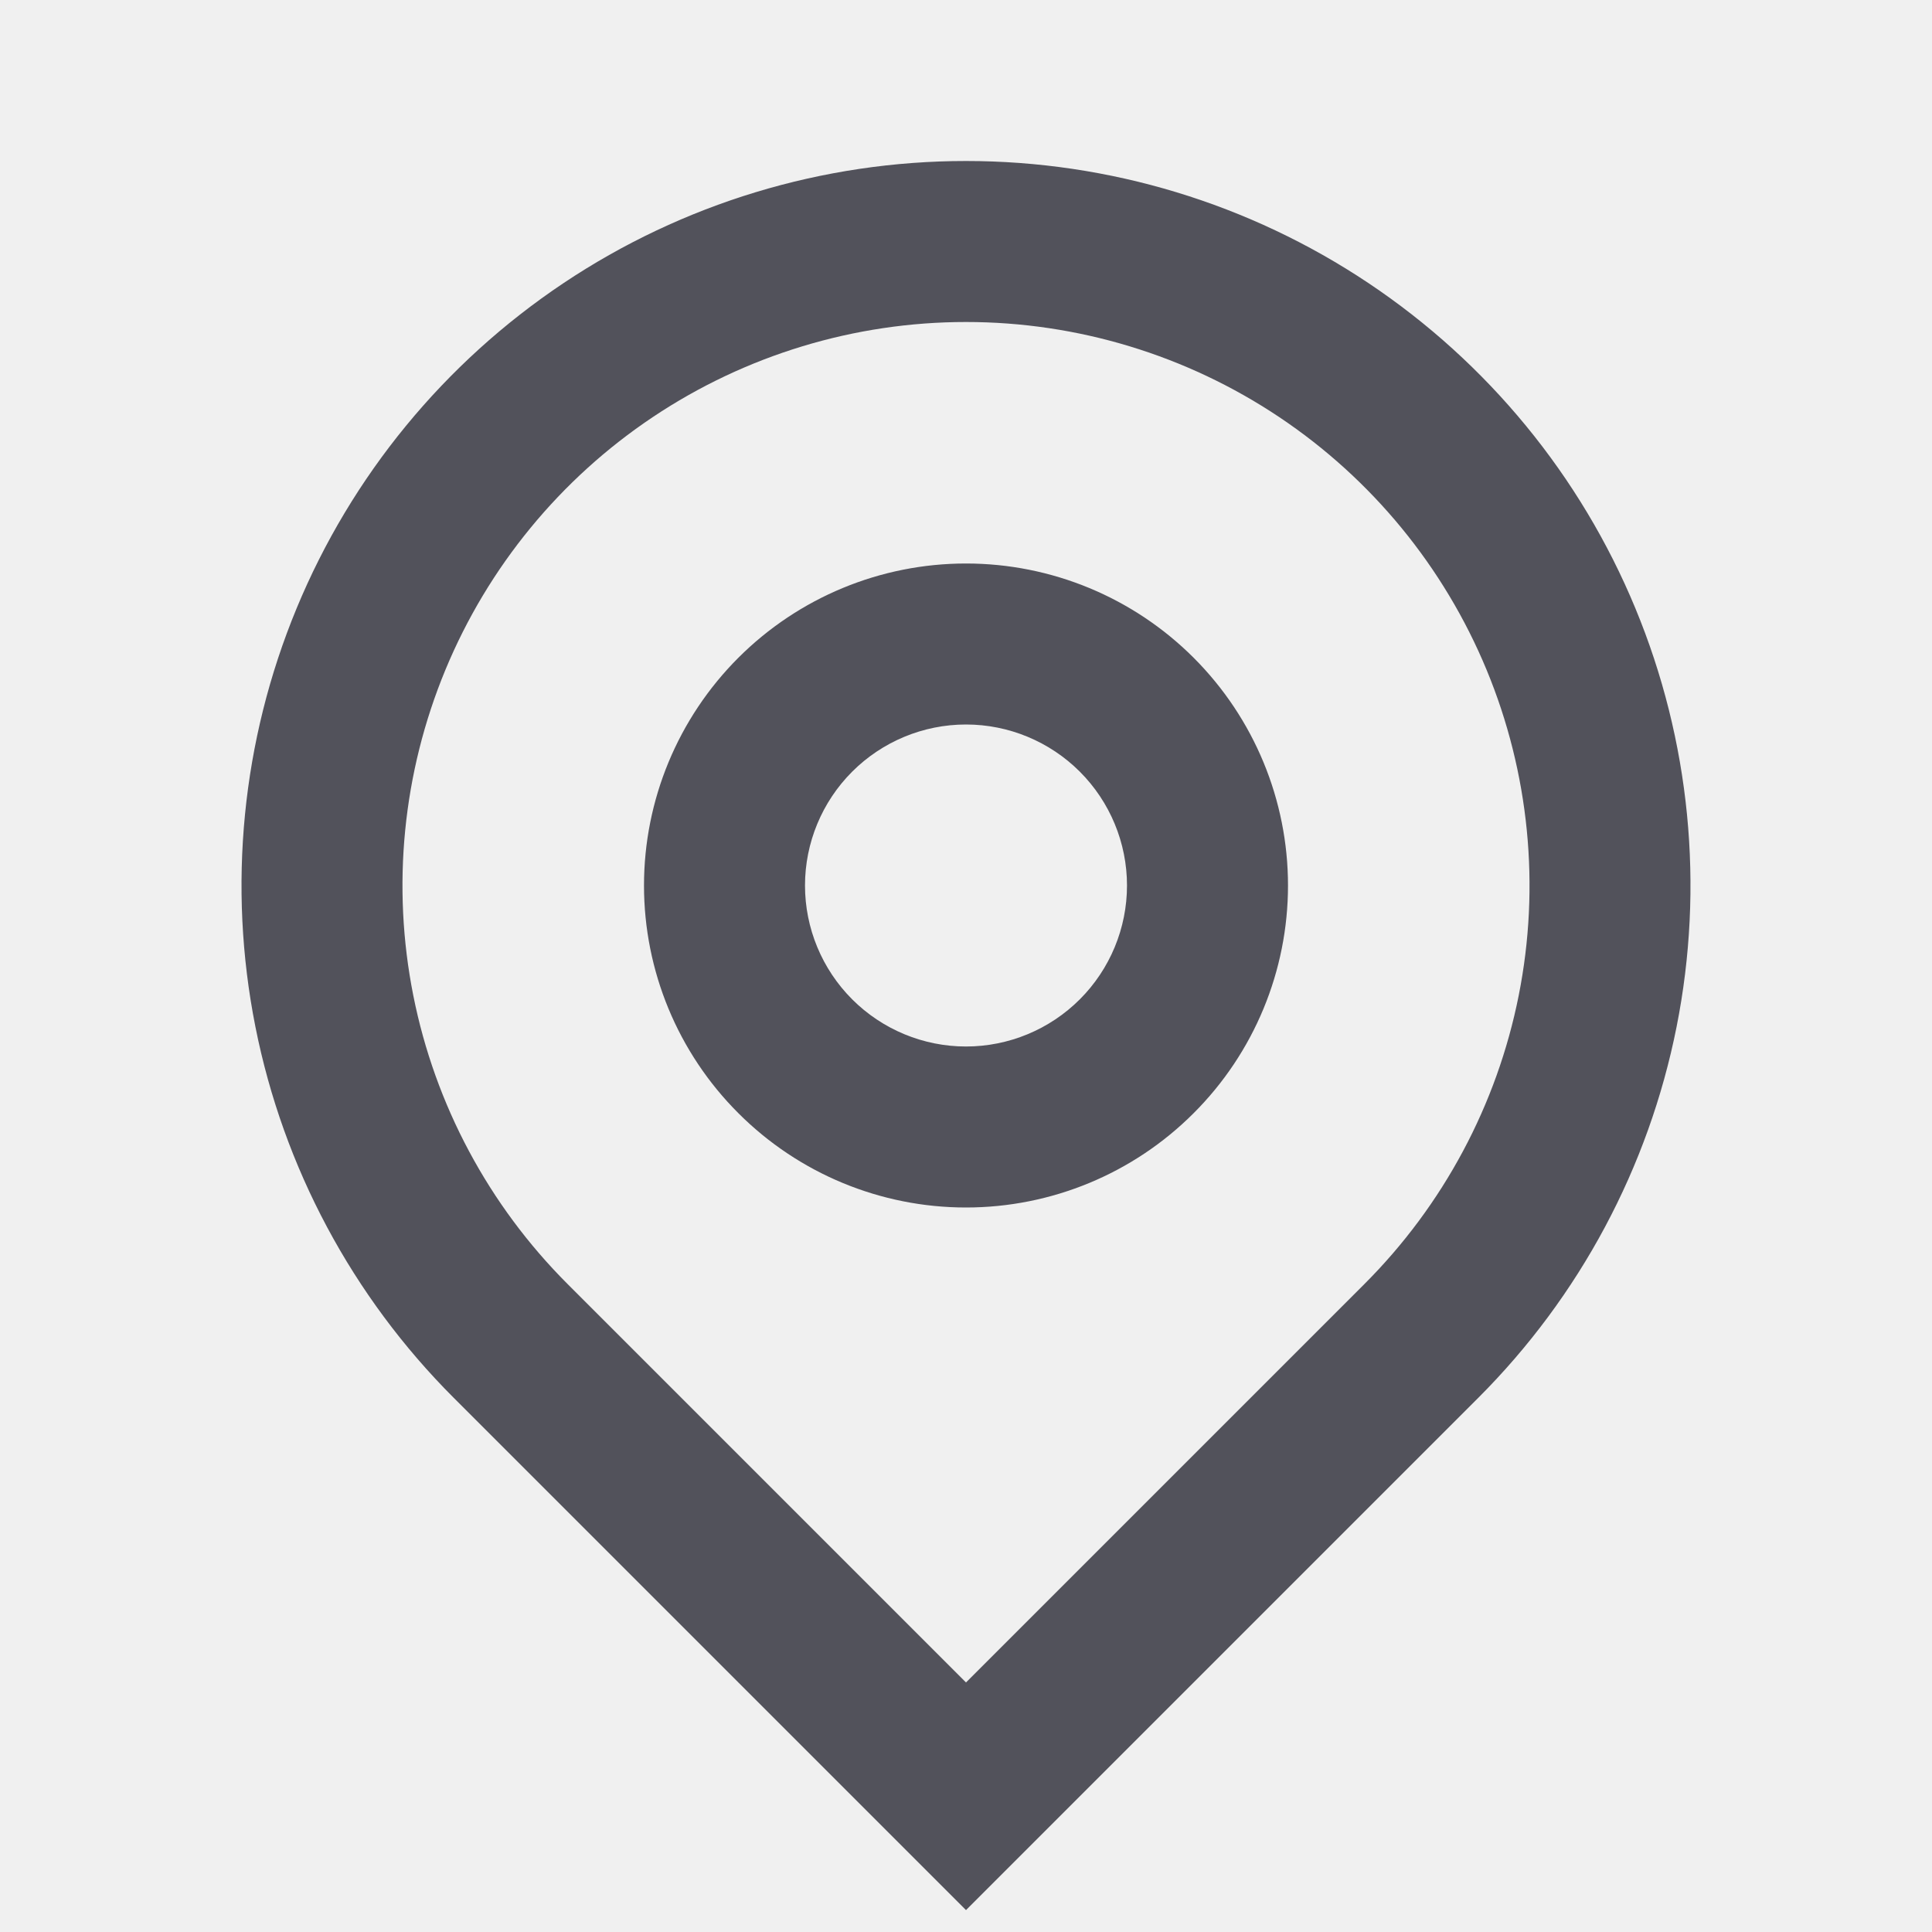
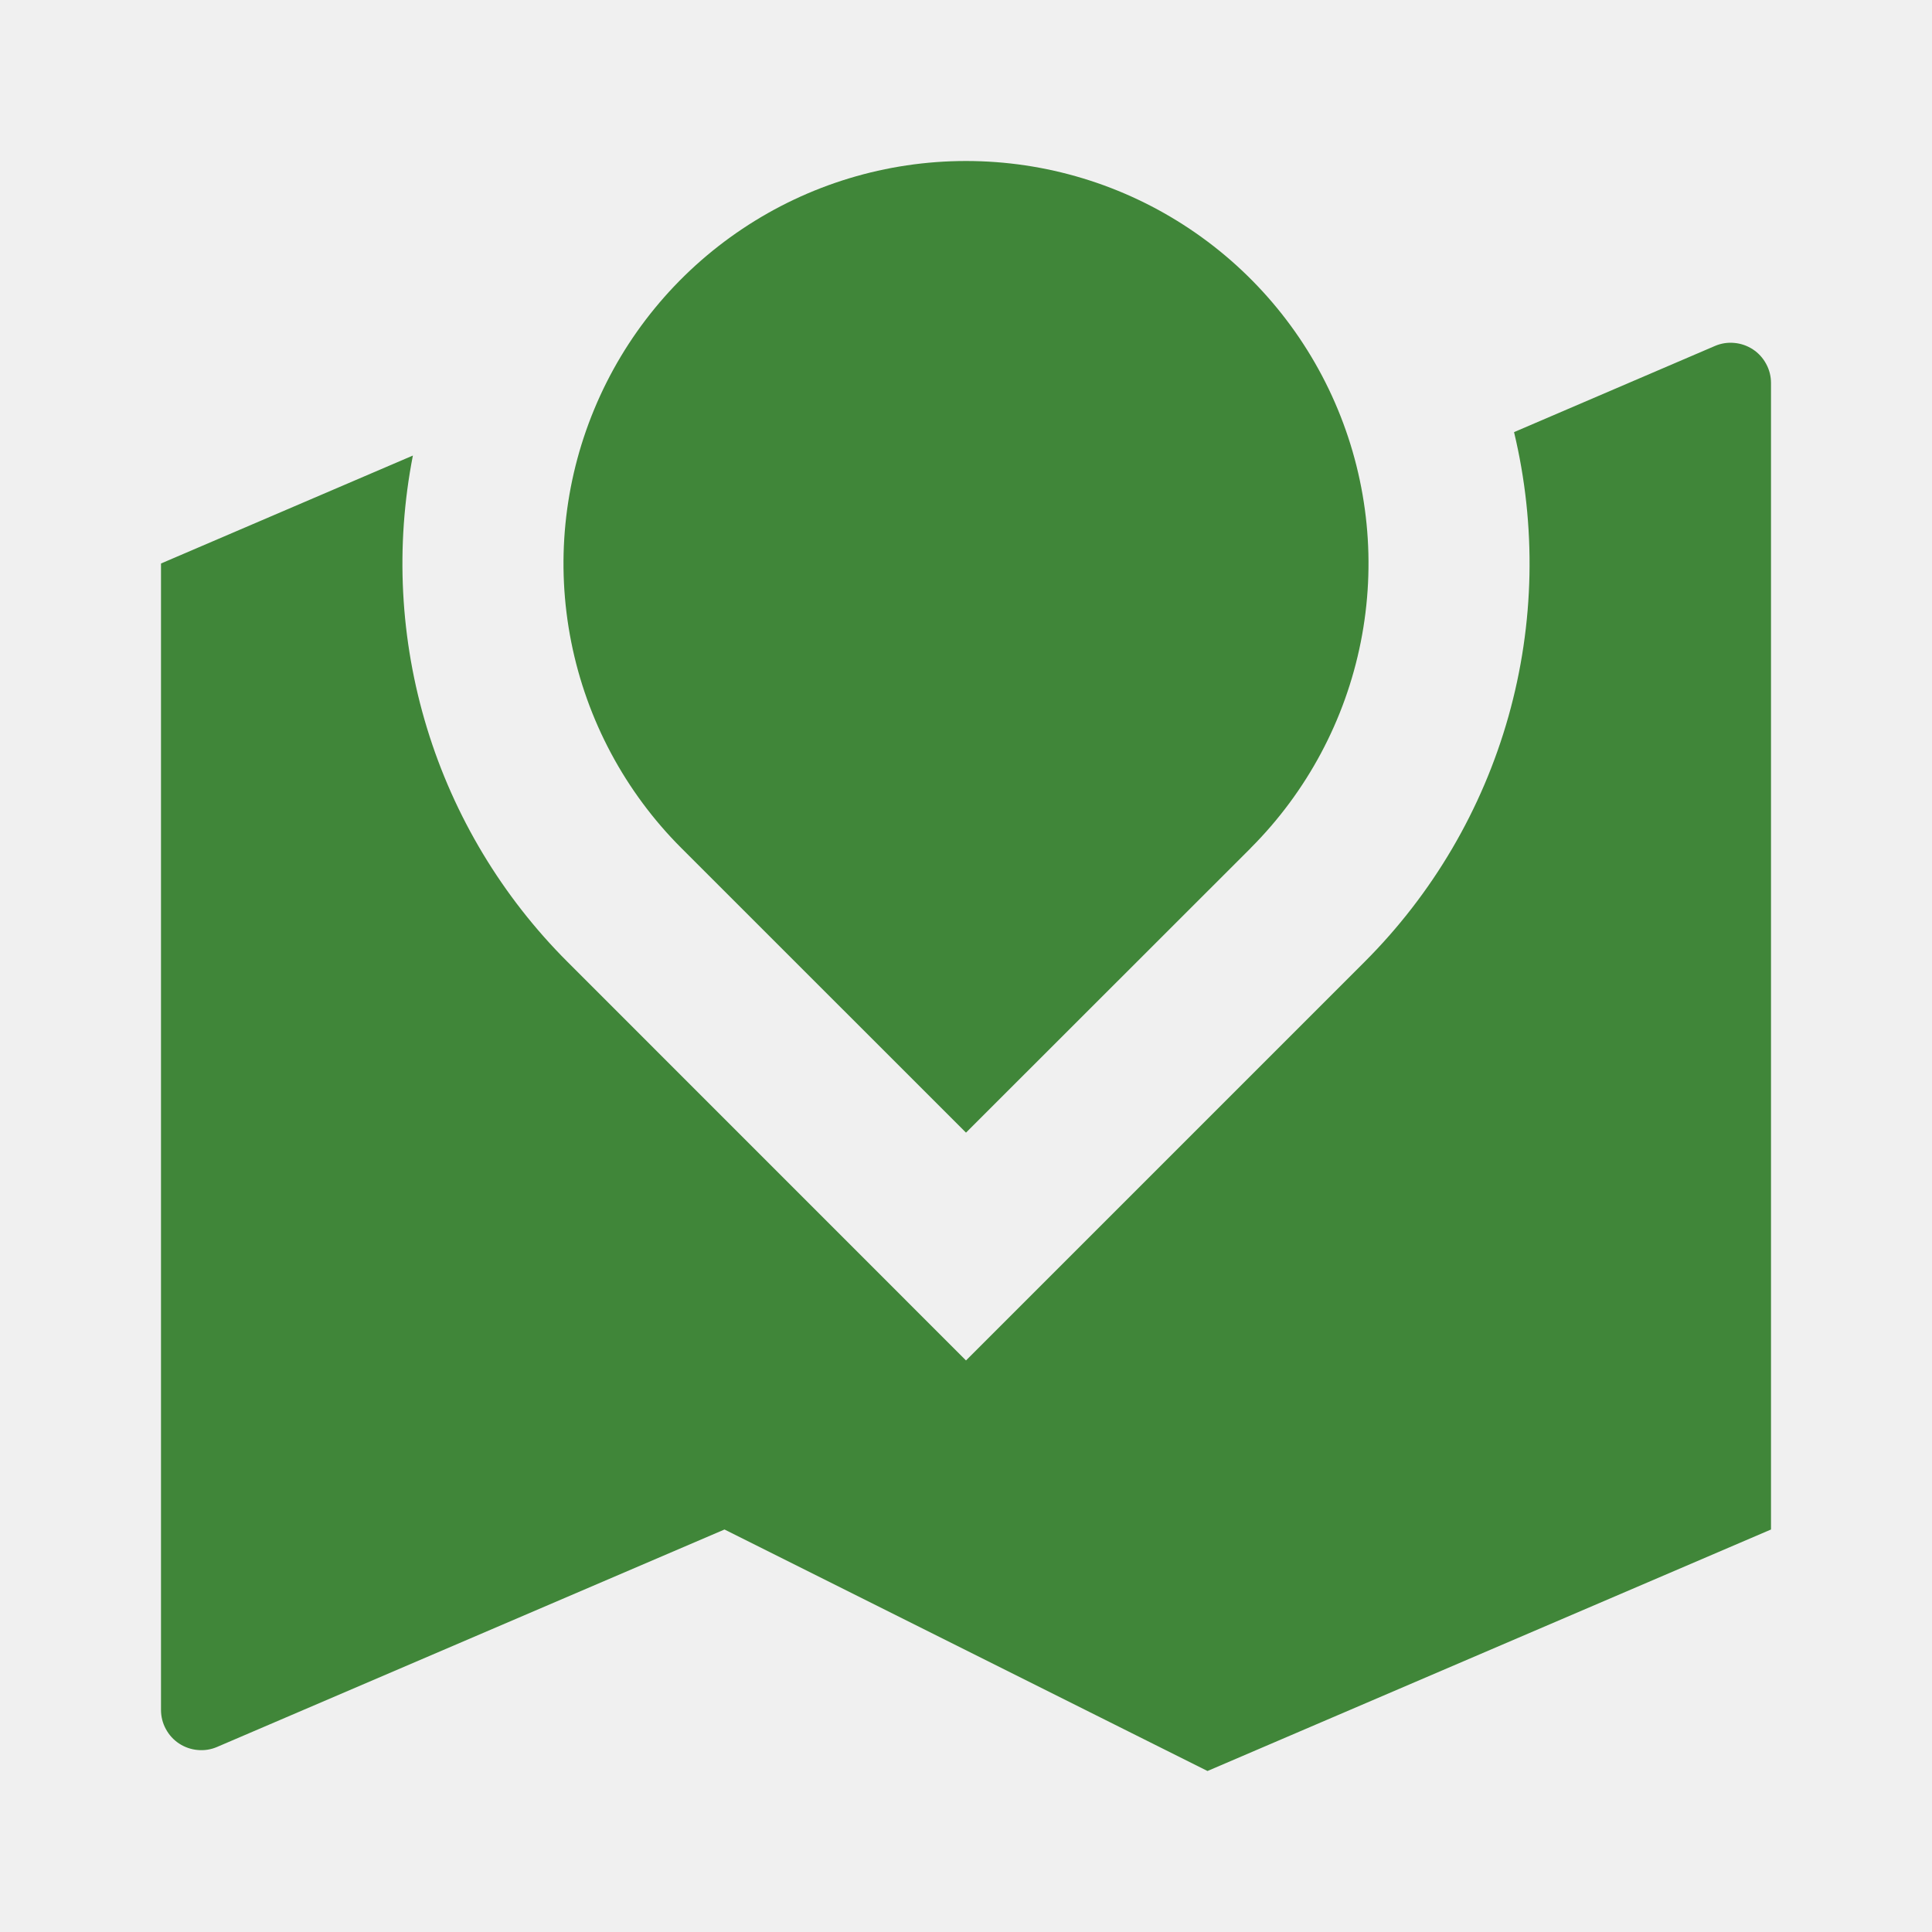
<svg xmlns="http://www.w3.org/2000/svg" width="24" height="24" viewBox="0 0 24 24" fill="none">
-   <g clip-path="url(#clip0_741_5960)">
-     <path d="M12 20.9L16.95 15.95C17.929 14.971 18.596 13.724 18.866 12.366C19.136 11.008 18.997 9.601 18.467 8.321C17.937 7.042 17.04 5.949 15.889 5.18C14.738 4.411 13.384 4 12 4C10.616 4 9.262 4.411 8.111 5.18C6.96 5.949 6.063 7.042 5.533 8.321C5.003 9.601 4.864 11.008 5.134 12.366C5.404 13.724 6.071 14.971 7.05 15.95L12 20.9ZM12 23.728L5.636 17.364C4.377 16.105 3.52 14.502 3.173 12.756C2.826 11.01 3.004 9.2 3.685 7.556C4.366 5.911 5.52 4.506 7 3.517C8.48 2.528 10.22 2 12 2C13.78 2 15.52 2.528 17 3.517C18.48 4.506 19.634 5.911 20.315 7.556C20.996 9.2 21.174 11.01 20.827 12.756C20.48 14.502 19.623 16.105 18.364 17.364L12 23.728ZM12 13C12.53 13 13.039 12.789 13.414 12.414C13.789 12.039 14 11.53 14 11C14 10.47 13.789 9.961 13.414 9.586C13.039 9.211 12.53 9 12 9C11.47 9 10.961 9.211 10.586 9.586C10.211 9.961 10 10.47 10 11C10 11.53 10.211 12.039 10.586 12.414C10.961 12.789 11.47 13 12 13ZM12 15C10.939 15 9.922 14.579 9.172 13.828C8.421 13.078 8 12.061 8 11C8 9.939 8.421 8.922 9.172 8.171C9.922 7.421 10.939 7 12 7C13.061 7 14.078 7.421 14.828 8.171C15.579 8.922 16 9.939 16 11C16 12.061 15.579 13.078 14.828 13.828C14.078 14.579 13.061 15 12 15Z" fill="#52525B" />
+   <g clip-path="url(#clip0_24_4022)">
+     <path d="M16.95 11.95C17.797 11.104 18.413 10.054 18.738 8.902C19.063 7.749 19.087 6.532 18.808 5.368L21.303 4.298C21.379 4.265 21.462 4.252 21.544 4.26C21.627 4.267 21.706 4.295 21.775 4.34C21.845 4.386 21.901 4.448 21.94 4.521C21.98 4.594 22 4.675 22 4.758V19L15 22L9 19L2.697 21.701C2.621 21.734 2.538 21.747 2.455 21.739C2.373 21.732 2.294 21.704 2.225 21.659C2.155 21.613 2.099 21.551 2.06 21.478C2.02 21.405 2 21.324 2 21.241V7L5.129 5.659C4.909 6.785 4.969 7.947 5.304 9.044C5.639 10.141 6.239 11.139 7.05 11.949L12 16.9L16.95 11.95ZM15.536 10.536L12 14.07L8.464 10.535C7.765 9.836 7.289 8.945 7.096 7.975C6.903 7.005 7.002 6 7.381 5.086C7.759 4.173 8.4 3.392 9.222 2.843C10.044 2.293 11.011 2 12 2C12.989 2 13.956 2.293 14.778 2.843C15.6 3.392 16.241 4.173 16.619 5.086C16.998 6 17.097 7.005 16.904 7.975C16.711 8.945 16.235 9.836 15.536 10.535V10.536Z" fill="#408639" />
  </g>
  <defs>
-     <clipPath id="clip0_741_5960">
+     <clipPath id="clip0_24_4022">
      <rect width="24" height="24" fill="white" />
    </clipPath>
  </defs>
</svg>
